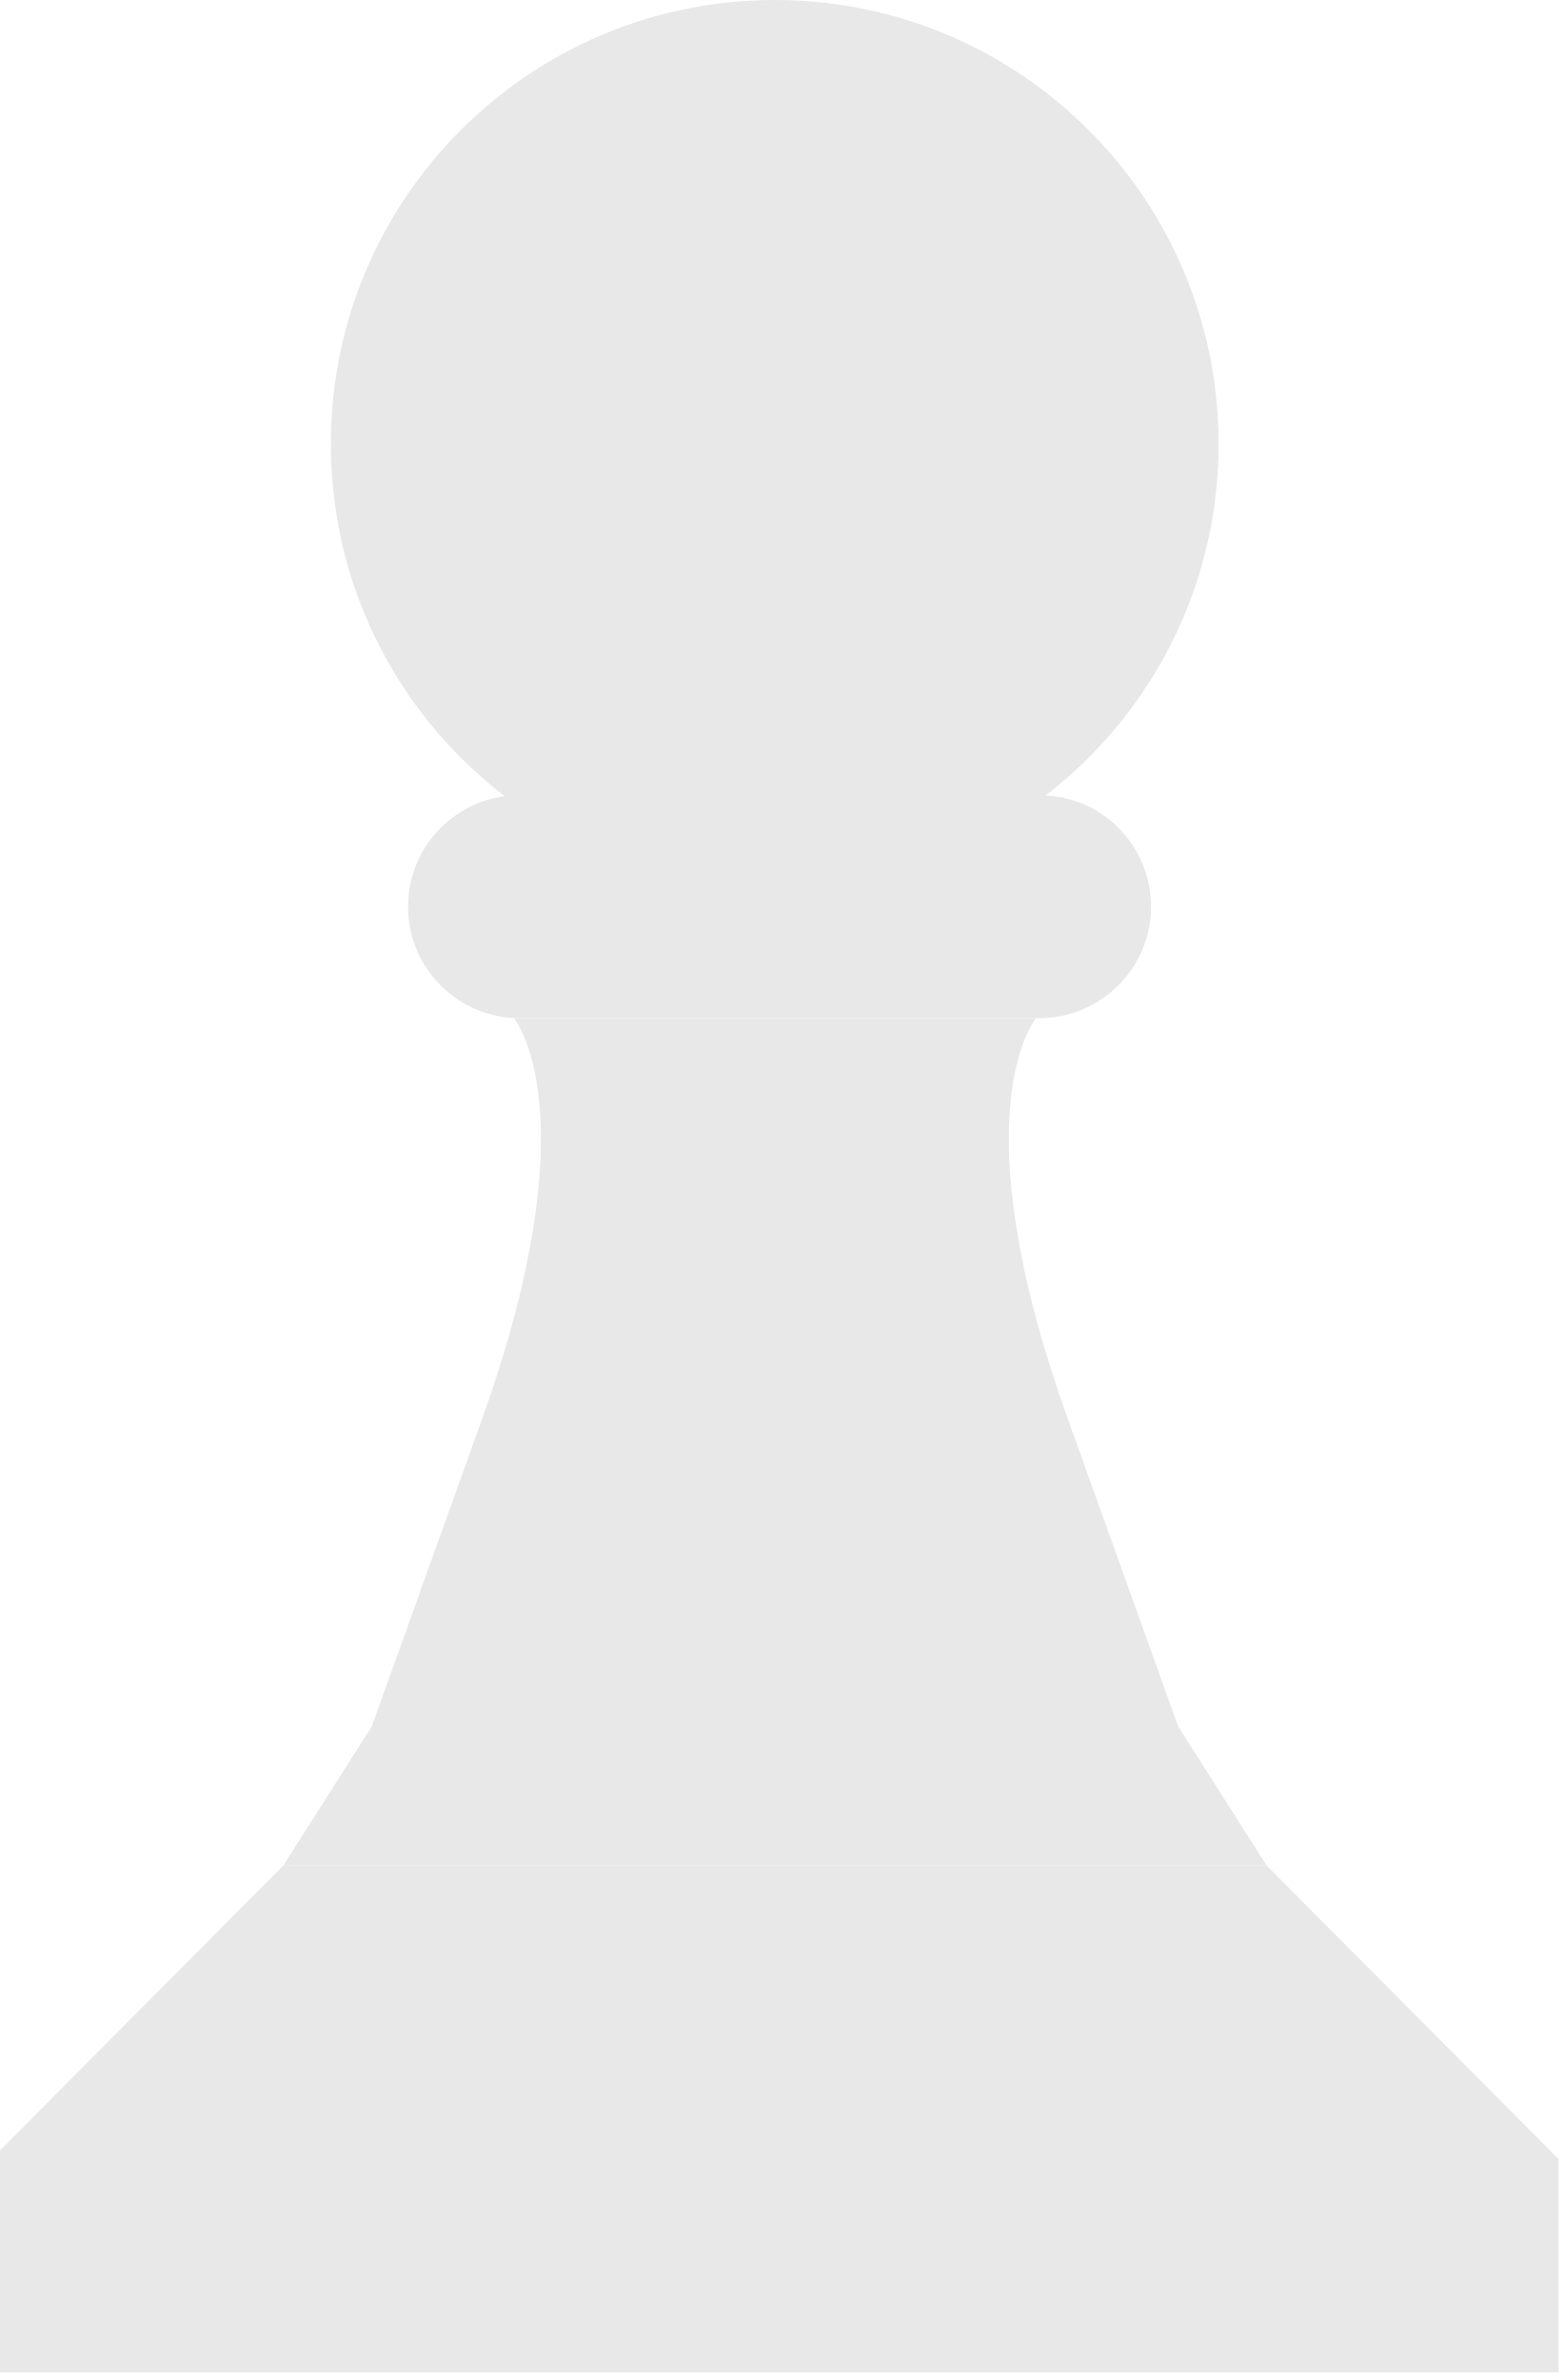
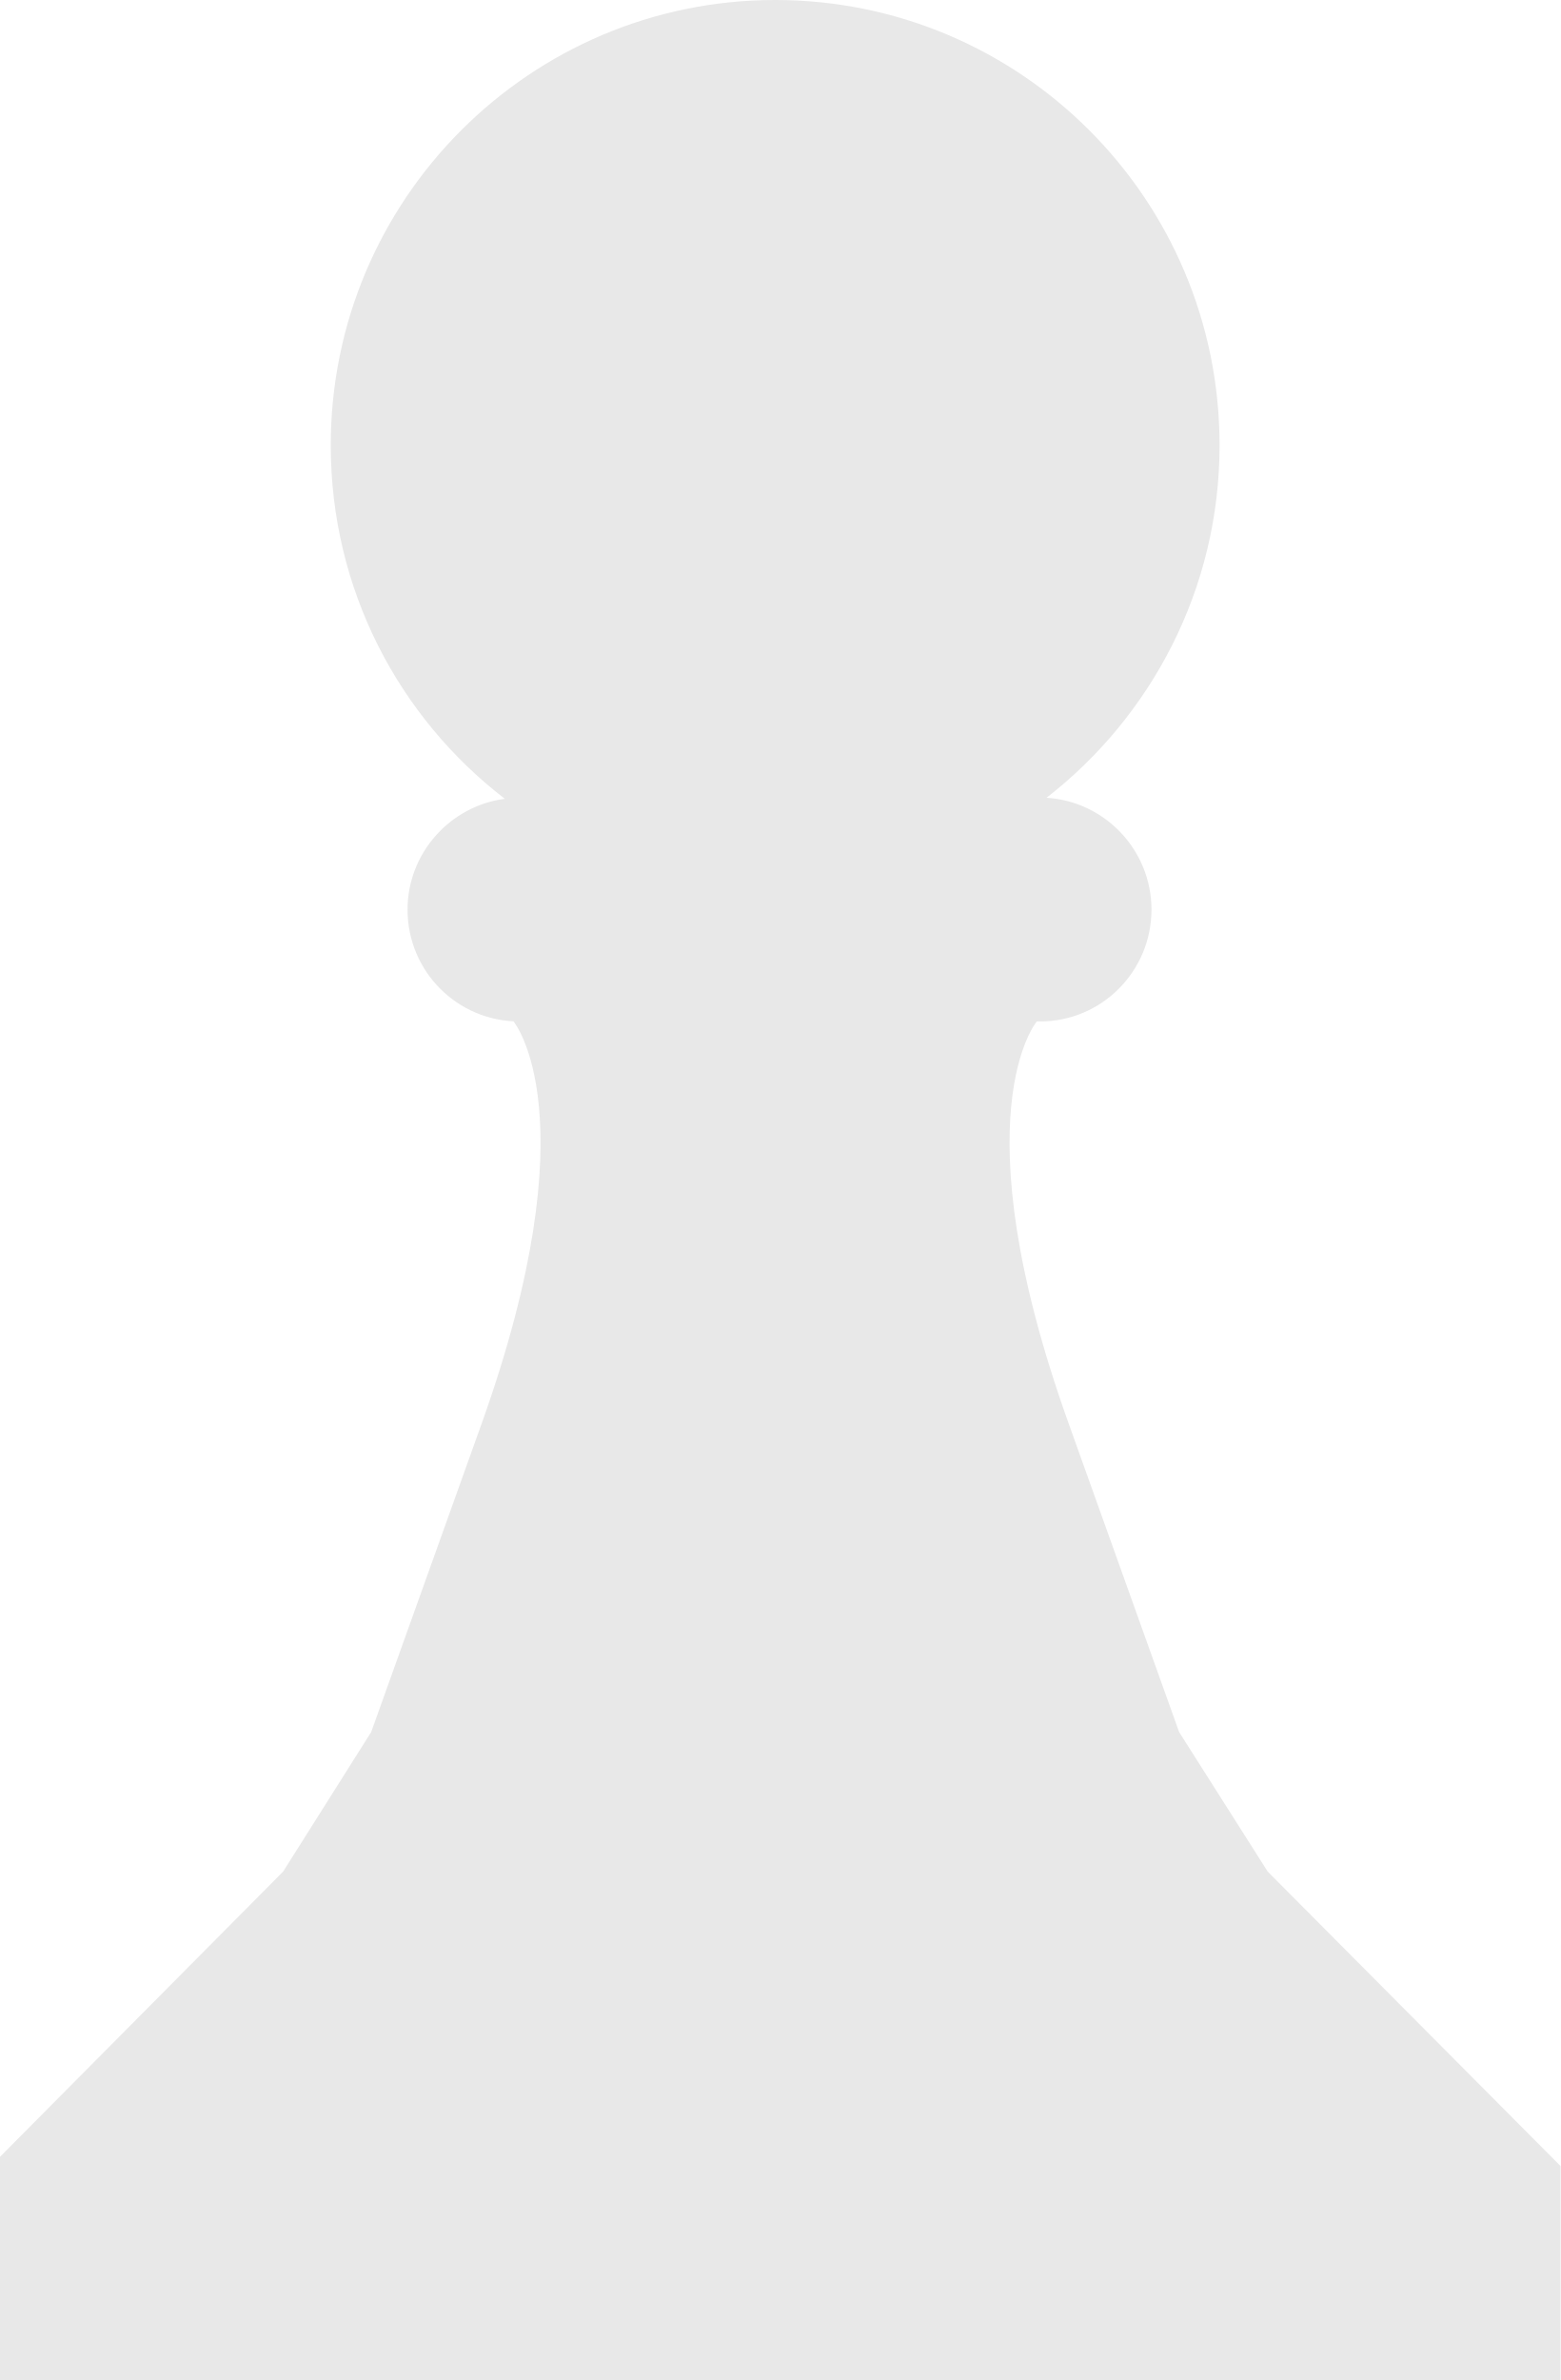
- <svg xmlns="http://www.w3.org/2000/svg" width="142" height="216" viewBox="0 0 142 216" fill="none">
-   <path d="M70.314 80.57C92.563 80.57 110.6 62.534 110.6 40.285C110.6 18.036 92.563 0 70.314 0C48.066 0 30.029 18.036 30.029 40.285C30.029 62.534 48.066 80.57 70.314 80.57Z" fill="#E8E8E8" />
-   <path d="M25.712 169.309L0 195.16V215.303H141.462V195.949L114.961 169.309H25.712Z" fill="#E8E8E8" />
-   <path d="M94.309 92.405H47.155C41.539 92.405 37.037 87.857 37.037 82.287C37.037 76.672 41.585 72.17 47.155 72.17H94.355C99.971 72.17 104.473 76.718 104.473 82.287C104.473 87.857 99.925 92.405 94.309 92.405Z" fill="#E8E8E8" />
-   <path d="M33.742 156.685H106.933C106.933 156.685 106.933 156.685 96.908 128.745C86.883 100.806 94.031 92.405 94.031 92.405H46.645C46.645 92.405 53.745 100.852 43.767 128.745C33.742 156.685 33.742 156.685 33.742 156.685H106.933L114.962 169.309H25.713L33.742 156.685Z" fill="#E8E8E8" />
+ <svg xmlns="http://www.w3.org/2000/svg" width="141" height="215" viewBox="0 0 141 215" fill="none">
+   <path d="M114.539 169.071L106.536 156.465C106.536 156.465 106.536 156.465 96.544 128.564C86.552 100.664 93.676 92.275 93.676 92.275H93.954C99.551 92.275 104.038 87.733 104.038 82.172C104.038 76.796 99.829 72.393 94.555 72.068C104.038 64.699 110.191 53.159 110.191 40.228C110.191 17.982 92.196 0 70.037 0C47.879 0 29.884 18.029 29.884 40.228C29.884 53.252 36.036 64.792 45.612 72.161C40.662 72.81 36.823 77.074 36.823 82.172C36.823 87.78 41.356 92.275 46.907 92.275H46.399C46.399 92.275 53.476 100.71 43.531 128.564C33.538 156.465 33.538 156.465 33.538 156.465L25.582 169.071L0 194.839V215H141V195.674L114.539 169.071Z" fill="#E8E8E8" />
</svg>
